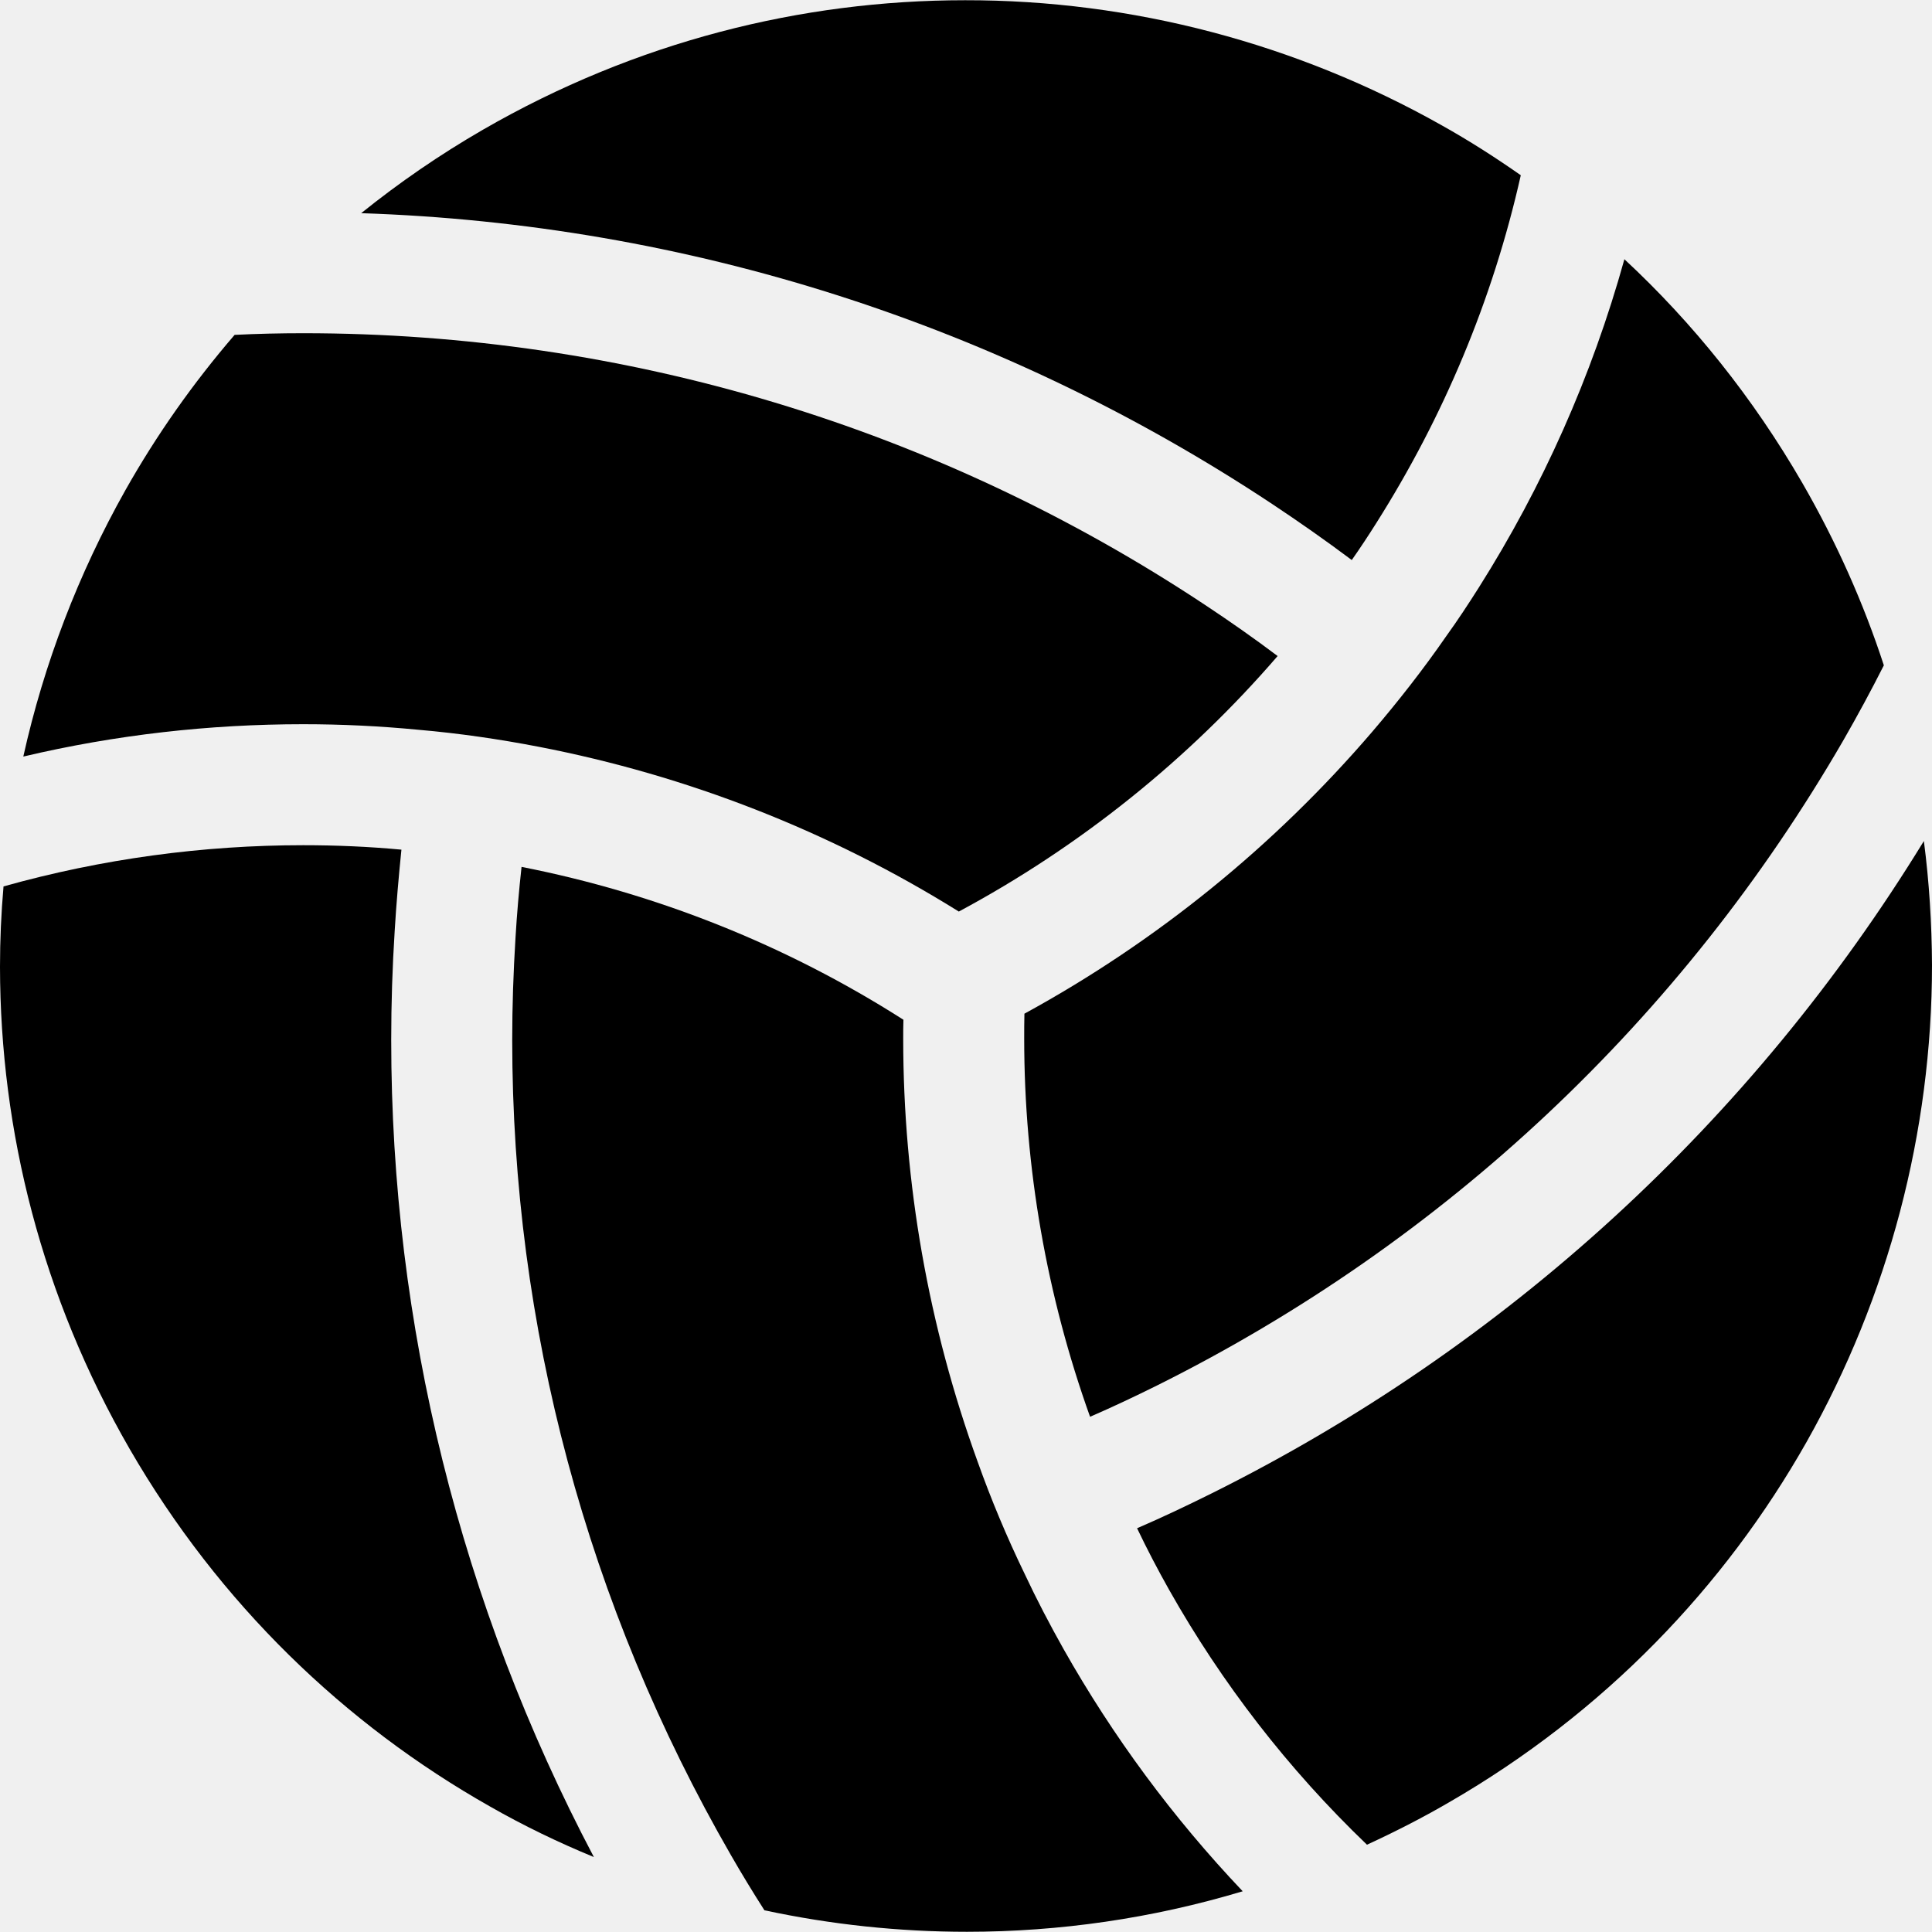
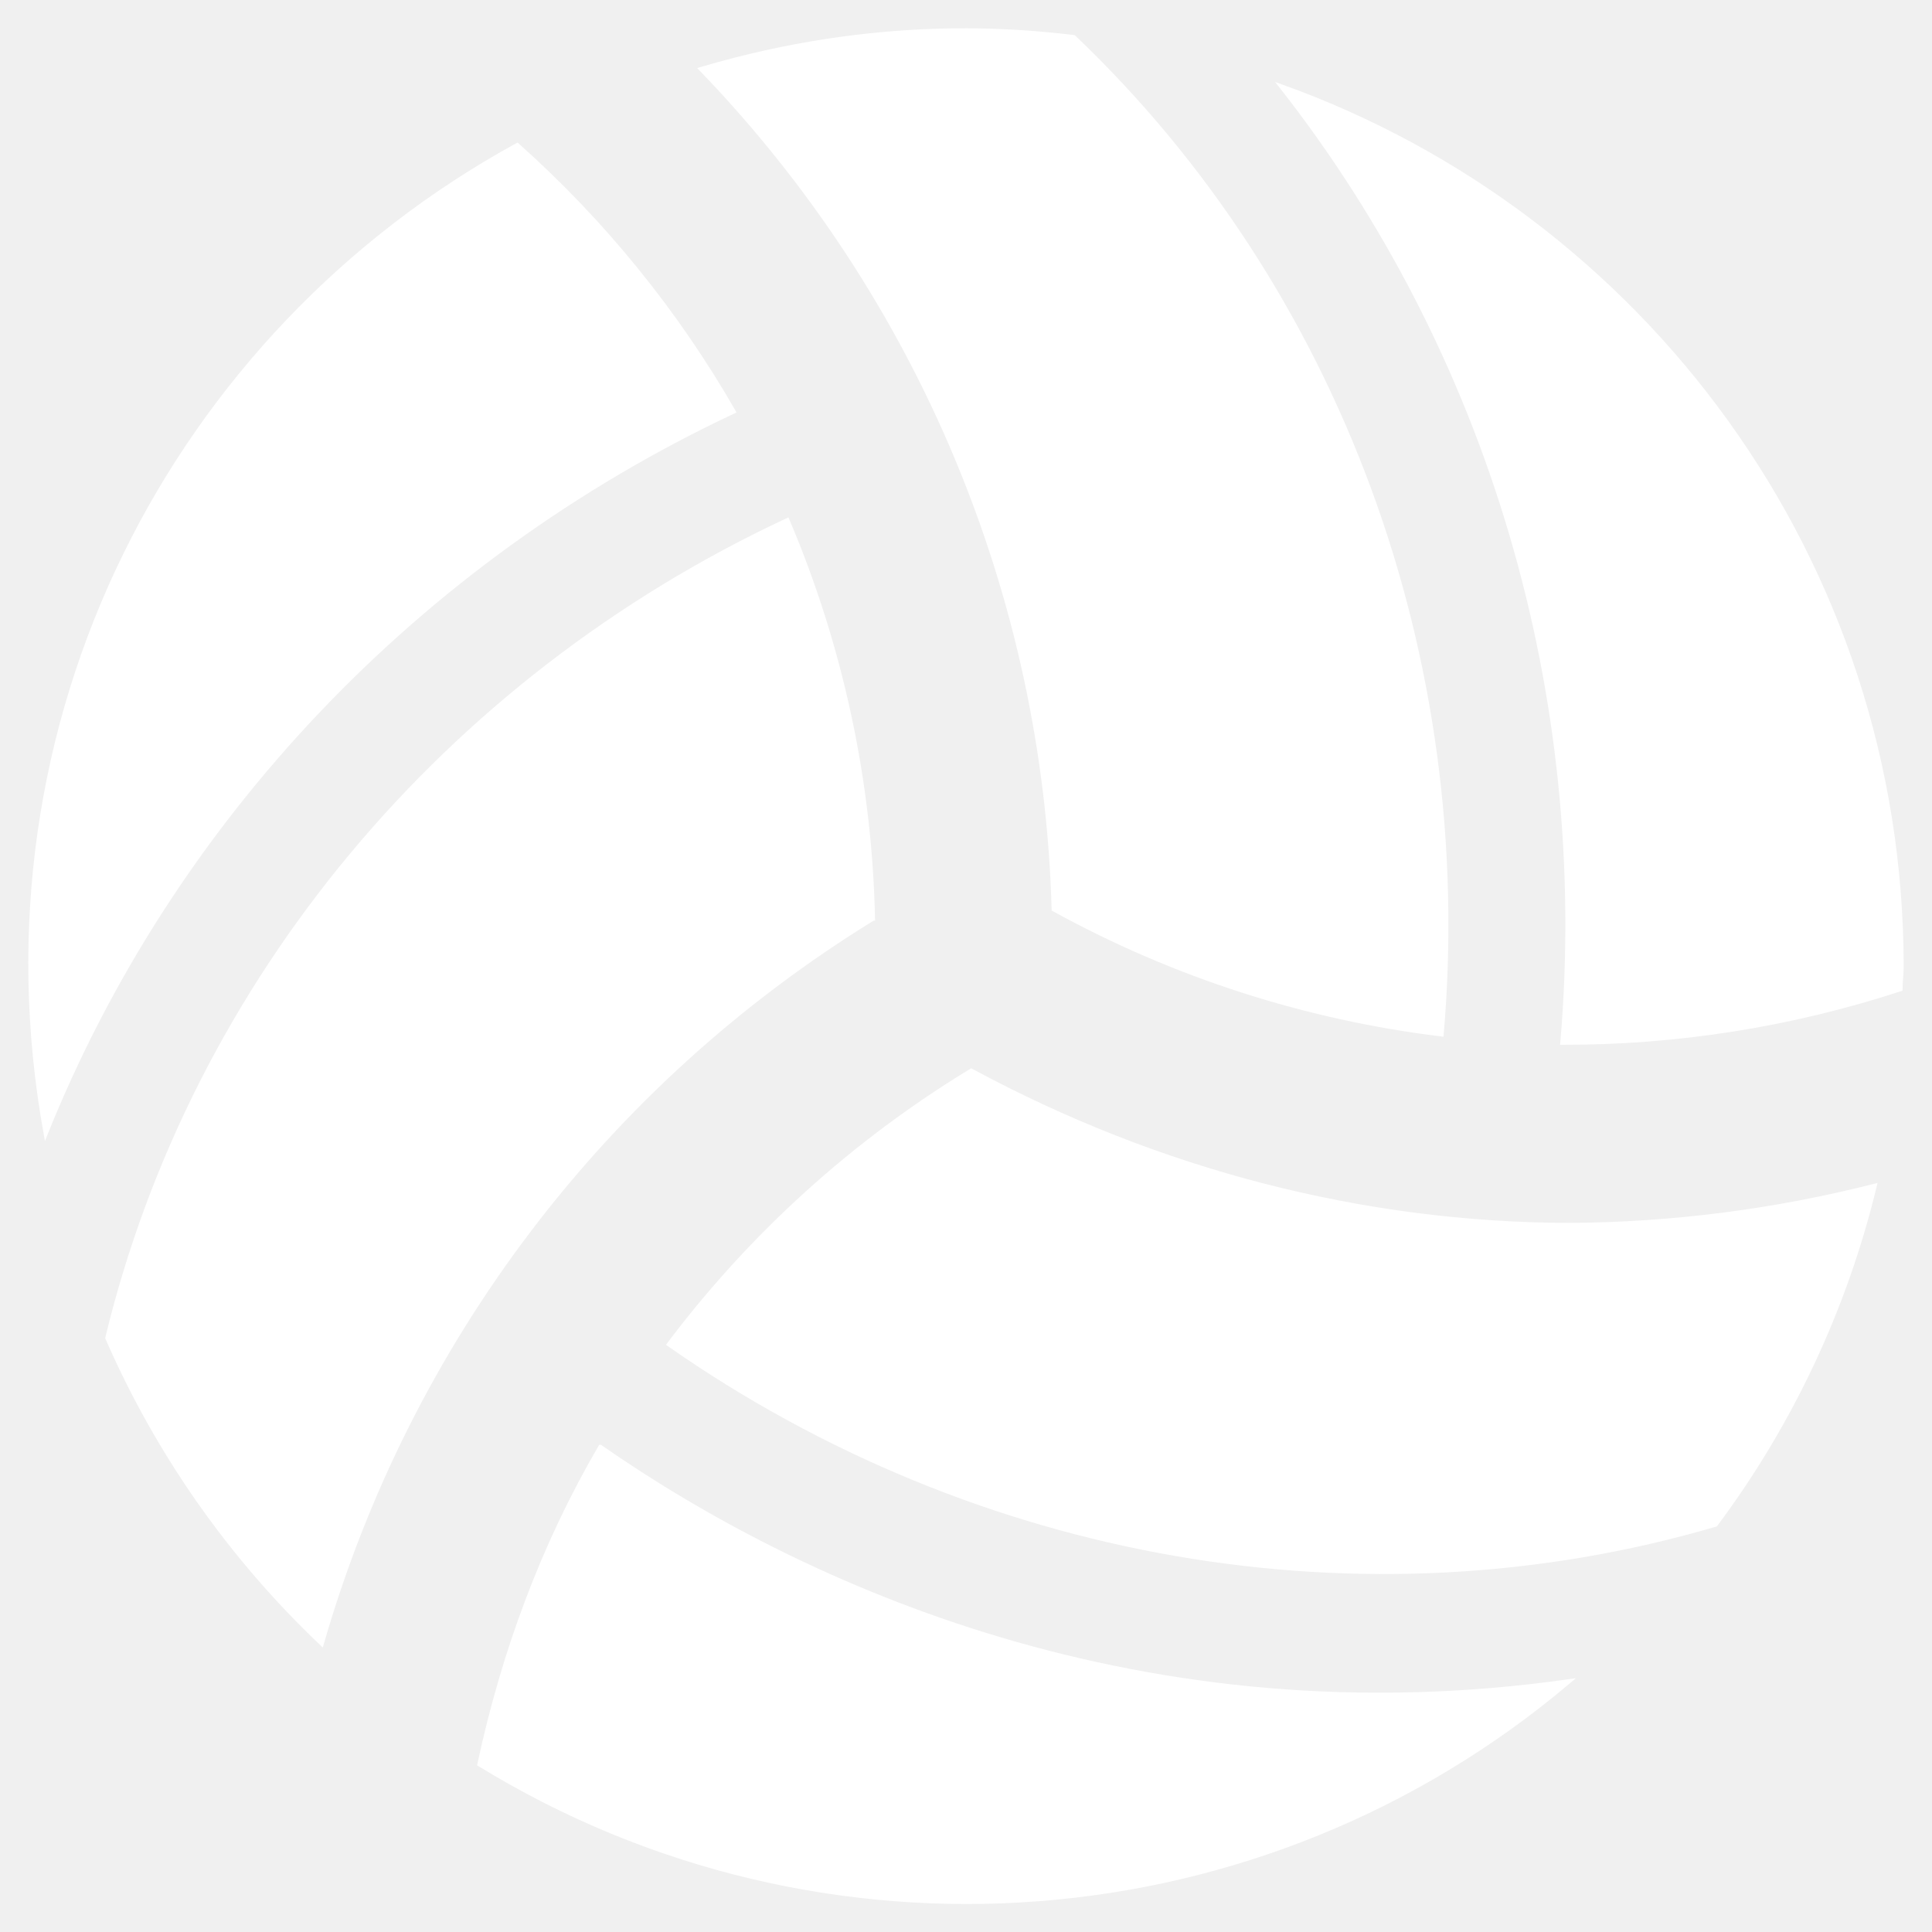
- <svg xmlns="http://www.w3.org/2000/svg" height="800px" width="800px" version="1.1" id="_x32_" viewBox="0 0 512 512" xml:space="preserve">
-   <style type="text/css">
- 	.st0{fill:#000000;}
- </style>
-   <g>
-     <path class="st0" d="M383.301,168.546c-6.107,8.825-12.711,17.27-19.676,25.413c-25.851,30.156-57.049,55.51-92.144,74.679   c-0.058,2.22-0.058,4.442-0.058,6.604c0,34.227,5.98,68.202,17.455,100.219c5.98-2.591,11.834-5.367,17.698-8.27   c76.344-38.046,139.189-97.131,181.939-171.012c3.75-6.535,7.335-13.139,10.724-19.86c-5.367-16.461-12.584-32.688-21.585-48.292   c-13.081-22.626-29.046-42.487-47.172-59.328c-8.64,31.082-21.722,60.322-38.552,86.961   C389.155,160.043,386.32,164.358,383.301,168.546z" />
-     <path class="st0" d="M358.19,148.385h0.068c2.289-3.273,4.442-6.536,6.536-9.867c17.63-27.877,30.78-58.9,38.231-92.076   c-6.78-4.752-13.744-9.194-20.893-13.198C343.638,11.532,299.983,0,255.762,0.059c-43.422,0-87.332,10.986-127.725,34.286   c-11.532,6.662-22.266,14.064-32.318,22.15c86.221,2.834,169.413,29.356,241.443,77.085   C344.32,138.332,351.353,143.261,358.19,148.385z" />
-     <path class="st0" d="M110.952,193.404c10.676,0.926,21.283,2.465,31.822,4.5c39.283,7.587,77.095,22.325,111.323,43.666   c32.191-17.269,60.867-40.334,84.488-67.714c-6.224-4.686-12.643-9.185-19.179-13.51c-71.056-47.124-153.692-72.04-239.037-72.04   c-6.048,0-12.155,0.137-18.195,0.439c-11.045,12.828-20.718,26.581-28.929,41.133c-12.458,22.14-21.585,45.955-27.069,70.618   c24.546-5.796,49.452-8.572,74.192-8.572C90.605,191.924,100.773,192.42,110.952,193.404z" />
-     <path class="st0" d="M104.601,246.625c0.429-7.149,1.052-14.309,1.782-21.458c-8.63-0.809-17.328-1.179-26.016-1.179   c-26.523,0-53.29,3.585-79.433,10.92C0.311,242.009,0,249.089,0,256.249c0.059,43.422,11.045,87.332,34.354,127.725   c23.748,41.074,57.05,73.013,95.534,94.783c8.873,5.065,18.068,9.506,27.496,13.383c-35.328-66.974-53.708-141.04-53.708-216.528   C103.676,265.931,103.988,256.249,104.601,246.625z" />
-     <path class="st0" d="M271.482,416.964c-4.685-9.682-8.814-19.549-12.399-29.601c-13.003-35.835-19.724-73.764-19.724-112.121   c0-1.666,0-3.331,0.059-4.997c-31.024-19.801-65.435-33.487-101.202-40.51c-0.681,6.224-1.237,12.506-1.607,18.867   c-0.556,9-0.867,18.01-0.867,27.01c0,75.799,19.861,149.924,57.975,216.041c2.834,4.928,5.795,9.799,8.873,14.61h0.069   c17.58,3.769,35.523,5.678,53.601,5.678c24.477,0,49.022-3.516,73.071-10.733c-18.555-19.549-34.412-41.075-47.416-64.082   C278.203,430.532,274.686,423.811,271.482,416.964z" />
-     <path class="st0" d="M509.848,222.878c-45.576,74.387-110.7,134.086-188.962,172.989c-6.477,3.214-12.956,6.292-19.549,9.136   c2.649,5.542,5.484,10.978,8.503,16.335c13.939,24.672,31.452,47.425,52.423,67.53c7.344-3.39,14.62-7.082,21.712-11.212   c41.133-23.756,73.013-57.049,94.793-95.533C500.477,343.639,512,299.973,512,255.752   C511.941,244.774,511.27,233.807,509.848,222.878z" />
+ <svg xmlns="http://www.w3.org/2000/svg" fill="#ffffff" width="800px" height="800px" viewBox="0 0 512 512" stroke="#ffffff">
+   <g id="SVGRepo_bgCarrier" stroke-width="0" />
+   <g id="SVGRepo_tracerCarrier" stroke-linecap="round" stroke-linejoin="round" />
+   <g id="SVGRepo_iconCarrier">
+     <path d="M231.39 243.48a285.56 285.56 0 0 0-22.7-105.7c-90.8 42.4-157.5 122.4-180.3 216.8a249 249 0 0 0 56.9 81.1 333.87 333.87 0 0 1 146.1-192.2zm-36.9-134.4a284.23 284.23 0 0 0-57.4-70.7c-91 49.8-144.8 152.9-125 262.2 33.4-83.1 98.4-152 182.4-191.5zm187.6 165.1c8.6-99.8-27.3-197.5-97.5-264.4-14.7-1.7-51.6-5.5-98.9 8.5A333.87 333.87 0 0 1 279.19 241a285 285 0 0 0 102.9 33.18zm-124.7 9.5a286.33 286.33 0 0 0-80.2 72.6c82 57.3 184.5 75.1 277.5 47.8a247.15 247.15 0 0 0 42.2-89.9 336.1 336.1 0 0 1-80.9 10.4c-54.6-.1-108.9-14.1-158.6-40.9zm-98.3 99.7c-15.2 26-25.7 54.4-32.1 84.2a247.07 247.07 0 0 0 289-22.1c-112.9 16.1-203.3-24.8-256.9-62.1zm180.3-360.6c55.3 70.4 82.5 161.2 74.6 253.6a286.59 286.59 0 0 0 89.7-14.2c0-2 .3-4 .3-6 0-107.8-68.7-199.1-164.6-233.4z" />
  </g>
</svg>
